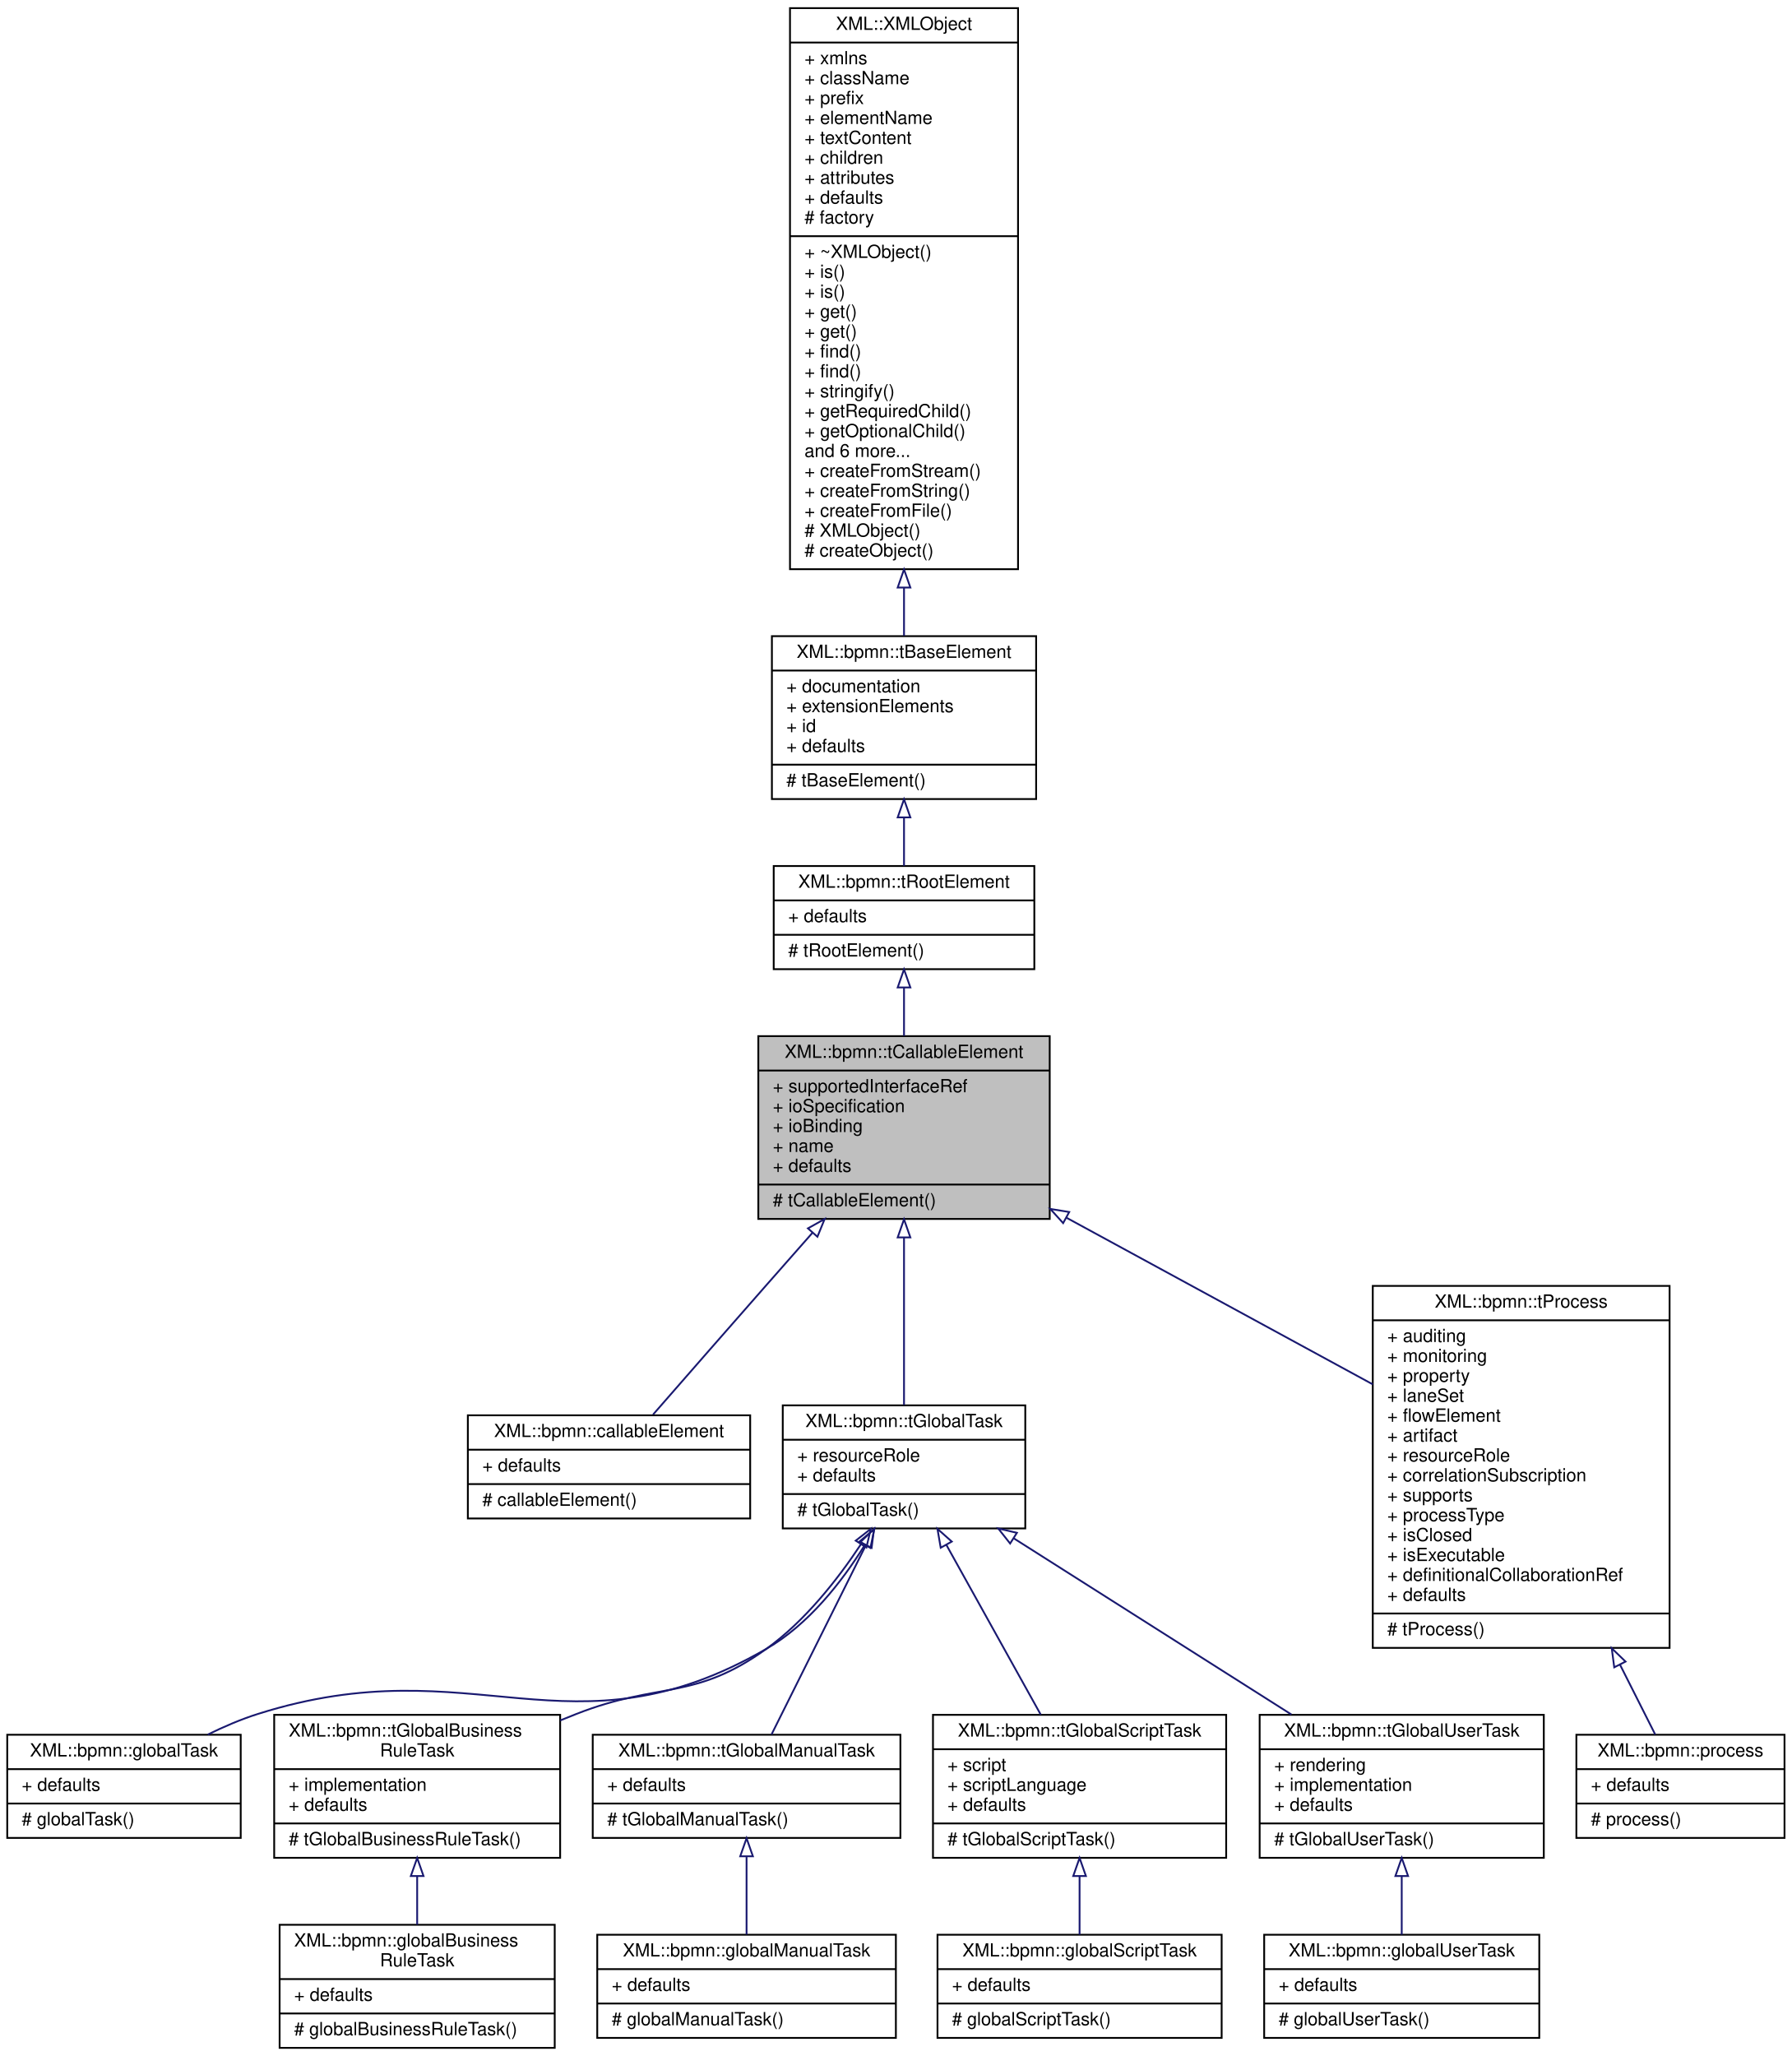
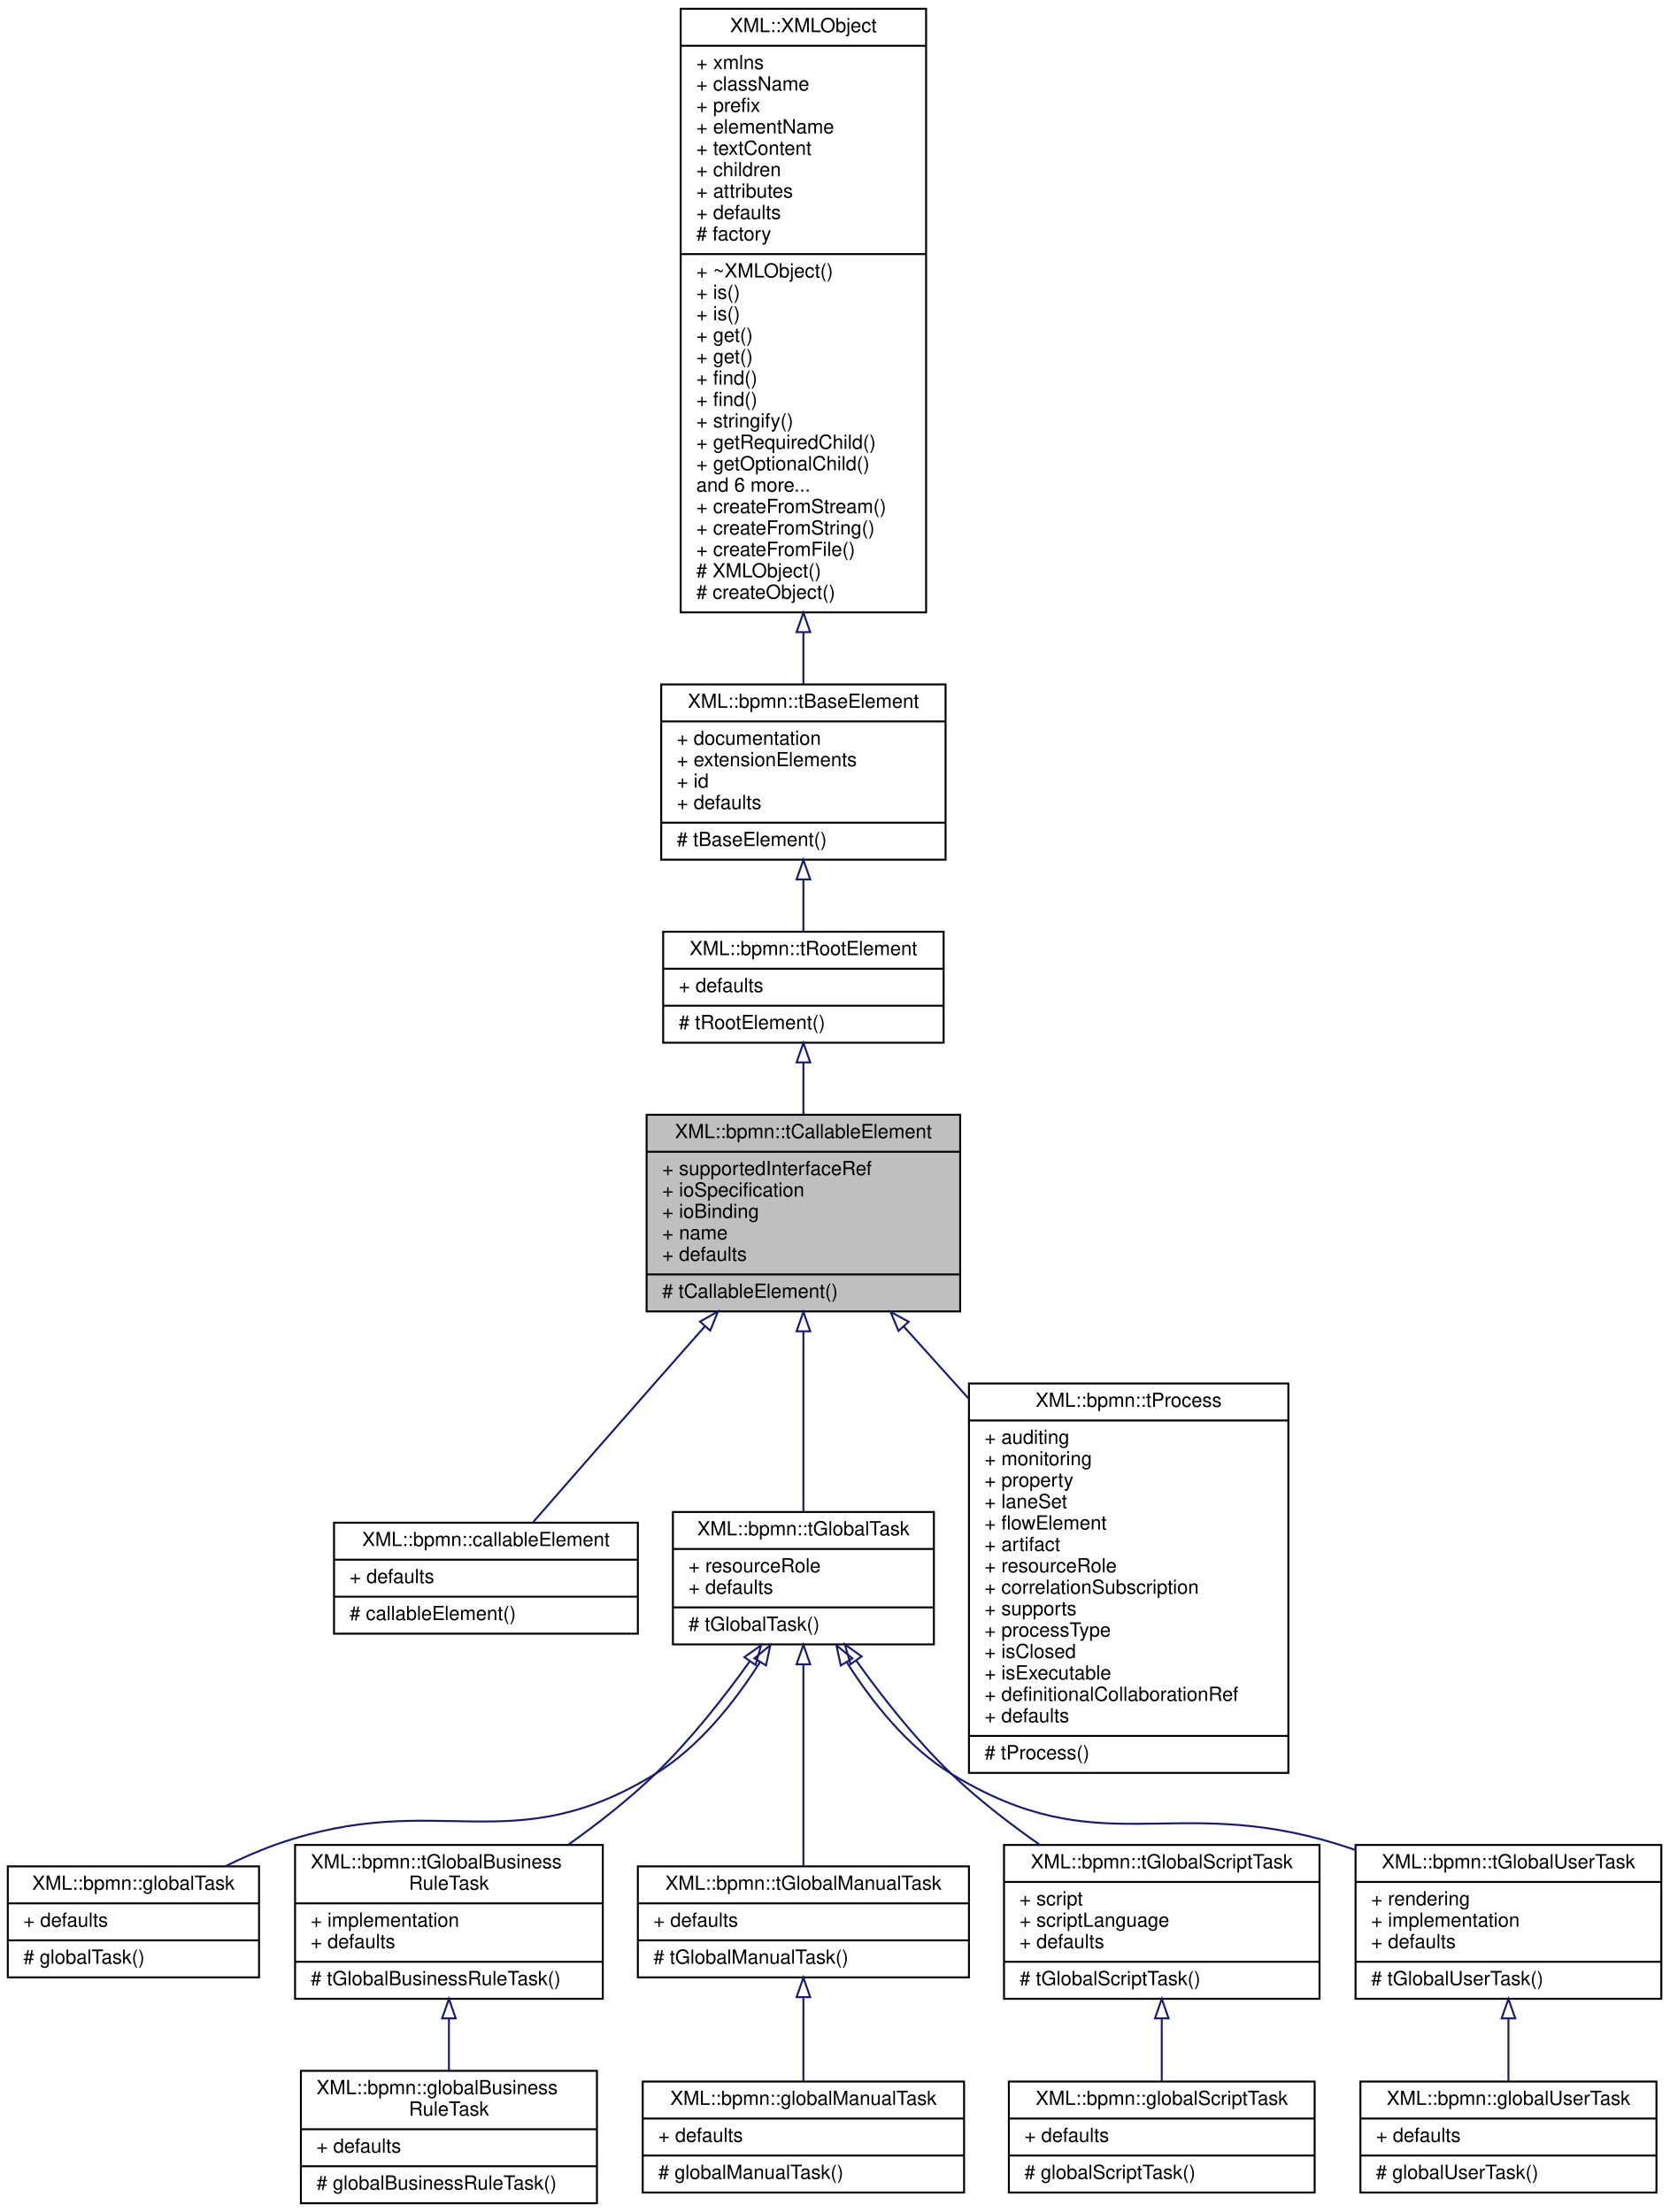
- <svg xmlns="http://www.w3.org/2000/svg" xmlns:xlink="http://www.w3.org/1999/xlink" width="990pt" height="1136pt" viewBox="0.00 0.00 990.00 1136.00">
+ <svg xmlns="http://www.w3.org/2000/svg" xmlns:xlink="http://www.w3.org/1999/xlink" width="857pt" height="1136pt" viewBox="0.00 0.00 857.00 1136.00">
  <g id="graph0" class="graph" transform="scale(1 1) rotate(0) translate(4 1132)">
    <g id="node1" class="node">
      <g id="a_node1">
        <a xlink:title=" ">
-           <polygon fill="#bfbfbf" stroke="black" points="415,-458.5 415,-559.5 576,-559.5 576,-458.5 415,-458.5" />
-           <text text-anchor="middle" x="495.5" y="-547.5" font-family="Helvetica,sans-Serif" font-size="10.00">XML::bpmn::tCallableElement</text>
-           <polyline fill="none" stroke="black" points="415,-540.5 576,-540.5 " />
-           <text text-anchor="start" x="423" y="-528.5" font-family="Helvetica,sans-Serif" font-size="10.00">+ supportedInterfaceRef</text>
-           <text text-anchor="start" x="423" y="-517.5" font-family="Helvetica,sans-Serif" font-size="10.00">+ ioSpecification</text>
-           <text text-anchor="start" x="423" y="-506.5" font-family="Helvetica,sans-Serif" font-size="10.00">+ ioBinding</text>
-           <text text-anchor="start" x="423" y="-495.5" font-family="Helvetica,sans-Serif" font-size="10.00">+ name</text>
-           <text text-anchor="start" x="423" y="-484.5" font-family="Helvetica,sans-Serif" font-size="10.00">+ defaults</text>
-           <polyline fill="none" stroke="black" points="415,-477.5 576,-477.5 " />
-           <text text-anchor="start" x="423" y="-465.5" font-family="Helvetica,sans-Serif" font-size="10.00"># tCallableElement()</text>
+           <polygon fill="#bfbfbf" stroke="black" points="328,-458.5 328,-559.5 489,-559.5 489,-458.5 328,-458.5" />
+           <text text-anchor="middle" x="408.5" y="-547.5" font-family="Helvetica,sans-Serif" font-size="10.00">XML::bpmn::tCallableElement</text>
+           <polyline fill="none" stroke="black" points="328,-540.5 489,-540.5 " />
+           <text text-anchor="start" x="336" y="-528.5" font-family="Helvetica,sans-Serif" font-size="10.00">+ supportedInterfaceRef</text>
+           <text text-anchor="start" x="336" y="-517.5" font-family="Helvetica,sans-Serif" font-size="10.00">+ ioSpecification</text>
+           <text text-anchor="start" x="336" y="-506.5" font-family="Helvetica,sans-Serif" font-size="10.00">+ ioBinding</text>
+           <text text-anchor="start" x="336" y="-495.5" font-family="Helvetica,sans-Serif" font-size="10.00">+ name</text>
+           <text text-anchor="start" x="336" y="-484.5" font-family="Helvetica,sans-Serif" font-size="10.00">+ defaults</text>
+           <polyline fill="none" stroke="black" points="328,-477.5 489,-477.5 " />
+           <text text-anchor="start" x="336" y="-465.5" font-family="Helvetica,sans-Serif" font-size="10.00"># tCallableElement()</text>
        </a>
      </g>
    </g>
    <g id="node5" class="node">
      <g id="a_node5">
        <a xlink:href="classXML_1_1bpmn_1_1callableElement.html" target="_top" xlink:title=" ">
-           <polygon fill="none" stroke="black" points="254.5,-293 254.5,-350 410.5,-350 410.5,-293 254.5,-293" />
-           <text text-anchor="middle" x="332.5" y="-338" font-family="Helvetica,sans-Serif" font-size="10.00">XML::bpmn::callableElement</text>
-           <polyline fill="none" stroke="black" points="254.5,-331 410.5,-331 " />
-           <text text-anchor="start" x="262.5" y="-319" font-family="Helvetica,sans-Serif" font-size="10.00">+ defaults</text>
-           <polyline fill="none" stroke="black" points="254.5,-312 410.5,-312 " />
-           <text text-anchor="start" x="262.5" y="-300" font-family="Helvetica,sans-Serif" font-size="10.00"># callableElement()</text>
+           <polygon fill="none" stroke="black" points="167.5,-293 167.5,-350 323.5,-350 323.5,-293 167.5,-293" />
+           <text text-anchor="middle" x="245.5" y="-338" font-family="Helvetica,sans-Serif" font-size="10.00">XML::bpmn::callableElement</text>
+           <polyline fill="none" stroke="black" points="167.5,-331 323.5,-331 " />
+           <text text-anchor="start" x="175.5" y="-319" font-family="Helvetica,sans-Serif" font-size="10.00">+ defaults</text>
+           <polyline fill="none" stroke="black" points="167.5,-312 323.5,-312 " />
+           <text text-anchor="start" x="175.5" y="-300" font-family="Helvetica,sans-Serif" font-size="10.00"># callableElement()</text>
        </a>
      </g>
    </g>
    <g id="edge4" class="edge">
-       <path fill="none" stroke="midnightblue" d="M444.9,-450.83C436.41,-441.21 427.7,-431.33 419.5,-422 398.29,-397.87 374.26,-370.38 356.84,-350.41" />
-       <polygon fill="none" stroke="midnightblue" points="442.41,-453.29 451.65,-458.47 447.65,-448.66 442.41,-453.29" />
+       <path fill="none" stroke="midnightblue" d="M357.9,-450.83C349.41,-441.21 340.7,-431.33 332.5,-422 311.29,-397.87 287.26,-370.38 269.84,-350.41" />
+       <polygon fill="none" stroke="midnightblue" points="355.41,-453.29 364.65,-458.47 360.65,-448.66 355.41,-453.29" />
    </g>
    <g id="node6" class="node">
      <g id="a_node6">
        <a xlink:href="classXML_1_1bpmn_1_1tGlobalTask.html" target="_top" xlink:title=" ">
-           <polygon fill="none" stroke="black" points="428.5,-287.5 428.5,-355.5 562.5,-355.5 562.5,-287.5 428.5,-287.5" />
-           <text text-anchor="middle" x="495.5" y="-343.5" font-family="Helvetica,sans-Serif" font-size="10.00">XML::bpmn::tGlobalTask</text>
-           <polyline fill="none" stroke="black" points="428.5,-336.5 562.5,-336.5 " />
-           <text text-anchor="start" x="436.5" y="-324.5" font-family="Helvetica,sans-Serif" font-size="10.00">+ resourceRole</text>
-           <text text-anchor="start" x="436.5" y="-313.5" font-family="Helvetica,sans-Serif" font-size="10.00">+ defaults</text>
-           <polyline fill="none" stroke="black" points="428.5,-306.5 562.5,-306.5 " />
-           <text text-anchor="start" x="436.5" y="-294.5" font-family="Helvetica,sans-Serif" font-size="10.00"># tGlobalTask()</text>
+           <polygon fill="none" stroke="black" points="341.5,-287.5 341.5,-355.5 475.5,-355.5 475.5,-287.5 341.5,-287.5" />
+           <text text-anchor="middle" x="408.5" y="-343.5" font-family="Helvetica,sans-Serif" font-size="10.00">XML::bpmn::tGlobalTask</text>
+           <polyline fill="none" stroke="black" points="341.5,-336.5 475.5,-336.5 " />
+           <text text-anchor="start" x="349.5" y="-324.5" font-family="Helvetica,sans-Serif" font-size="10.00">+ resourceRole</text>
+           <text text-anchor="start" x="349.5" y="-313.5" font-family="Helvetica,sans-Serif" font-size="10.00">+ defaults</text>
+           <polyline fill="none" stroke="black" points="341.5,-306.5 475.5,-306.5 " />
+           <text text-anchor="start" x="349.5" y="-294.5" font-family="Helvetica,sans-Serif" font-size="10.00"># tGlobalTask()</text>
        </a>
      </g>
    </g>
    <g id="edge5" class="edge">
-       <path fill="none" stroke="midnightblue" d="M495.5,-448.12C495.5,-417.46 495.5,-381.29 495.5,-355.65" />
-       <polygon fill="none" stroke="midnightblue" points="492,-448.29 495.5,-458.29 499,-448.29 492,-448.29" />
+       <path fill="none" stroke="midnightblue" d="M408.5,-448.12C408.5,-417.46 408.5,-381.29 408.5,-355.65" />
+       <polygon fill="none" stroke="midnightblue" points="405,-448.29 408.5,-458.29 412,-448.29 405,-448.29" />
    </g>
    <g id="node16" class="node">
      <g id="a_node16">
        <a xlink:href="classXML_1_1bpmn_1_1tProcess.html" target="_top" xlink:title=" ">
-           <polygon fill="none" stroke="black" points="754.5,-221.5 754.5,-421.5 918.5,-421.5 918.5,-221.5 754.5,-221.5" />
-           <text text-anchor="middle" x="836.5" y="-409.5" font-family="Helvetica,sans-Serif" font-size="10.00">XML::bpmn::tProcess</text>
-           <polyline fill="none" stroke="black" points="754.5,-402.5 918.5,-402.5 " />
-           <text text-anchor="start" x="762.5" y="-390.5" font-family="Helvetica,sans-Serif" font-size="10.00">+ auditing</text>
-           <text text-anchor="start" x="762.5" y="-379.5" font-family="Helvetica,sans-Serif" font-size="10.00">+ monitoring</text>
-           <text text-anchor="start" x="762.5" y="-368.5" font-family="Helvetica,sans-Serif" font-size="10.00">+ property</text>
-           <text text-anchor="start" x="762.5" y="-357.5" font-family="Helvetica,sans-Serif" font-size="10.00">+ laneSet</text>
-           <text text-anchor="start" x="762.5" y="-346.5" font-family="Helvetica,sans-Serif" font-size="10.00">+ flowElement</text>
-           <text text-anchor="start" x="762.5" y="-335.5" font-family="Helvetica,sans-Serif" font-size="10.00">+ artifact</text>
-           <text text-anchor="start" x="762.5" y="-324.5" font-family="Helvetica,sans-Serif" font-size="10.00">+ resourceRole</text>
-           <text text-anchor="start" x="762.5" y="-313.5" font-family="Helvetica,sans-Serif" font-size="10.00">+ correlationSubscription</text>
-           <text text-anchor="start" x="762.5" y="-302.5" font-family="Helvetica,sans-Serif" font-size="10.00">+ supports</text>
-           <text text-anchor="start" x="762.5" y="-291.5" font-family="Helvetica,sans-Serif" font-size="10.00">+ processType</text>
-           <text text-anchor="start" x="762.5" y="-280.5" font-family="Helvetica,sans-Serif" font-size="10.00">+ isClosed</text>
-           <text text-anchor="start" x="762.5" y="-269.5" font-family="Helvetica,sans-Serif" font-size="10.00">+ isExecutable</text>
-           <text text-anchor="start" x="762.5" y="-258.5" font-family="Helvetica,sans-Serif" font-size="10.00">+ definitionalCollaborationRef</text>
-           <text text-anchor="start" x="762.5" y="-247.5" font-family="Helvetica,sans-Serif" font-size="10.00">+ defaults</text>
-           <polyline fill="none" stroke="black" points="754.5,-240.5 918.5,-240.5 " />
-           <text text-anchor="start" x="762.5" y="-228.5" font-family="Helvetica,sans-Serif" font-size="10.00"># tProcess()</text>
+           <polygon fill="none" stroke="black" points="493.5,-221.5 493.5,-421.5 657.5,-421.5 657.5,-221.5 493.5,-221.5" />
+           <text text-anchor="middle" x="575.5" y="-409.5" font-family="Helvetica,sans-Serif" font-size="10.00">XML::bpmn::tProcess</text>
+           <polyline fill="none" stroke="black" points="493.5,-402.5 657.5,-402.5 " />
+           <text text-anchor="start" x="501.5" y="-390.5" font-family="Helvetica,sans-Serif" font-size="10.00">+ auditing</text>
+           <text text-anchor="start" x="501.5" y="-379.5" font-family="Helvetica,sans-Serif" font-size="10.00">+ monitoring</text>
+           <text text-anchor="start" x="501.5" y="-368.5" font-family="Helvetica,sans-Serif" font-size="10.00">+ property</text>
+           <text text-anchor="start" x="501.5" y="-357.5" font-family="Helvetica,sans-Serif" font-size="10.00">+ laneSet</text>
+           <text text-anchor="start" x="501.5" y="-346.5" font-family="Helvetica,sans-Serif" font-size="10.00">+ flowElement</text>
+           <text text-anchor="start" x="501.5" y="-335.5" font-family="Helvetica,sans-Serif" font-size="10.00">+ artifact</text>
+           <text text-anchor="start" x="501.5" y="-324.5" font-family="Helvetica,sans-Serif" font-size="10.00">+ resourceRole</text>
+           <text text-anchor="start" x="501.5" y="-313.5" font-family="Helvetica,sans-Serif" font-size="10.00">+ correlationSubscription</text>
+           <text text-anchor="start" x="501.5" y="-302.5" font-family="Helvetica,sans-Serif" font-size="10.00">+ supports</text>
+           <text text-anchor="start" x="501.5" y="-291.5" font-family="Helvetica,sans-Serif" font-size="10.00">+ processType</text>
+           <text text-anchor="start" x="501.5" y="-280.5" font-family="Helvetica,sans-Serif" font-size="10.00">+ isClosed</text>
+           <text text-anchor="start" x="501.5" y="-269.5" font-family="Helvetica,sans-Serif" font-size="10.00">+ isExecutable</text>
+           <text text-anchor="start" x="501.5" y="-258.5" font-family="Helvetica,sans-Serif" font-size="10.00">+ definitionalCollaborationRef</text>
+           <text text-anchor="start" x="501.5" y="-247.5" font-family="Helvetica,sans-Serif" font-size="10.00">+ defaults</text>
+           <polyline fill="none" stroke="black" points="493.5,-240.5 657.5,-240.5 " />
+           <text text-anchor="start" x="501.5" y="-228.5" font-family="Helvetica,sans-Serif" font-size="10.00"># tProcess()</text>
        </a>
      </g>
    </g>
    <g id="edge15" class="edge">
-       <path fill="none" stroke="midnightblue" d="M585.28,-459.16C637.73,-430.63 703.44,-394.89 754.49,-367.11" />
-       <polygon fill="none" stroke="midnightblue" points="583.42,-456.19 576.31,-464.04 586.77,-462.33 583.42,-456.19" />
+       <path fill="none" stroke="midnightblue" d="M460.05,-450.74C470.59,-439.04 481.92,-426.45 493.22,-413.89" />
+       <polygon fill="none" stroke="midnightblue" points="457.34,-448.52 453.25,-458.29 462.54,-453.2 457.34,-448.52" />
    </g>
    <g id="node2" class="node">
      <g id="a_node2">
        <a xlink:href="classXML_1_1bpmn_1_1tRootElement.html" target="_top" xlink:title=" ">
-           <polygon fill="none" stroke="black" points="423.5,-596.5 423.5,-653.5 567.5,-653.5 567.5,-596.5 423.5,-596.5" />
-           <text text-anchor="middle" x="495.5" y="-641.5" font-family="Helvetica,sans-Serif" font-size="10.00">XML::bpmn::tRootElement</text>
-           <polyline fill="none" stroke="black" points="423.5,-634.5 567.5,-634.5 " />
-           <text text-anchor="start" x="431.5" y="-622.5" font-family="Helvetica,sans-Serif" font-size="10.00">+ defaults</text>
-           <polyline fill="none" stroke="black" points="423.5,-615.5 567.5,-615.5 " />
-           <text text-anchor="start" x="431.5" y="-603.5" font-family="Helvetica,sans-Serif" font-size="10.00"># tRootElement()</text>
+           <polygon fill="none" stroke="black" points="336.5,-596.5 336.5,-653.5 480.5,-653.5 480.5,-596.5 336.5,-596.5" />
+           <text text-anchor="middle" x="408.5" y="-641.5" font-family="Helvetica,sans-Serif" font-size="10.00">XML::bpmn::tRootElement</text>
+           <polyline fill="none" stroke="black" points="336.5,-634.5 480.5,-634.5 " />
+           <text text-anchor="start" x="344.5" y="-622.5" font-family="Helvetica,sans-Serif" font-size="10.00">+ defaults</text>
+           <polyline fill="none" stroke="black" points="336.5,-615.5 480.5,-615.5 " />
+           <text text-anchor="start" x="344.5" y="-603.5" font-family="Helvetica,sans-Serif" font-size="10.00"># tRootElement()</text>
        </a>
      </g>
    </g>
    <g id="edge1" class="edge">
-       <path fill="none" stroke="midnightblue" d="M495.5,-586.35C495.5,-577.8 495.5,-568.58 495.5,-559.61" />
-       <polygon fill="none" stroke="midnightblue" points="492,-586.4 495.5,-596.4 499,-586.4 492,-586.4" />
+       <path fill="none" stroke="midnightblue" d="M408.5,-586.35C408.5,-577.8 408.5,-568.58 408.5,-559.61" />
+       <polygon fill="none" stroke="midnightblue" points="405,-586.4 408.5,-596.4 412,-586.4 405,-586.4" />
    </g>
    <g id="node3" class="node">
      <g id="a_node3">
        <a xlink:href="classXML_1_1bpmn_1_1tBaseElement.html" target="_top" xlink:title=" ">
-           <polygon fill="none" stroke="black" points="422.5,-690.5 422.5,-780.5 568.5,-780.5 568.5,-690.5 422.5,-690.5" />
-           <text text-anchor="middle" x="495.5" y="-768.5" font-family="Helvetica,sans-Serif" font-size="10.00">XML::bpmn::tBaseElement</text>
-           <polyline fill="none" stroke="black" points="422.5,-761.5 568.5,-761.5 " />
-           <text text-anchor="start" x="430.5" y="-749.5" font-family="Helvetica,sans-Serif" font-size="10.00">+ documentation</text>
-           <text text-anchor="start" x="430.5" y="-738.5" font-family="Helvetica,sans-Serif" font-size="10.00">+ extensionElements</text>
-           <text text-anchor="start" x="430.5" y="-727.5" font-family="Helvetica,sans-Serif" font-size="10.00">+ id</text>
-           <text text-anchor="start" x="430.5" y="-716.5" font-family="Helvetica,sans-Serif" font-size="10.00">+ defaults</text>
-           <polyline fill="none" stroke="black" points="422.5,-709.5 568.5,-709.5 " />
-           <text text-anchor="start" x="430.5" y="-697.5" font-family="Helvetica,sans-Serif" font-size="10.00"># tBaseElement()</text>
+           <polygon fill="none" stroke="black" points="335.5,-690.5 335.5,-780.5 481.5,-780.5 481.5,-690.5 335.5,-690.5" />
+           <text text-anchor="middle" x="408.5" y="-768.5" font-family="Helvetica,sans-Serif" font-size="10.00">XML::bpmn::tBaseElement</text>
+           <polyline fill="none" stroke="black" points="335.5,-761.5 481.5,-761.5 " />
+           <text text-anchor="start" x="343.5" y="-749.5" font-family="Helvetica,sans-Serif" font-size="10.00">+ documentation</text>
+           <text text-anchor="start" x="343.5" y="-738.5" font-family="Helvetica,sans-Serif" font-size="10.00">+ extensionElements</text>
+           <text text-anchor="start" x="343.5" y="-727.5" font-family="Helvetica,sans-Serif" font-size="10.00">+ id</text>
+           <text text-anchor="start" x="343.5" y="-716.5" font-family="Helvetica,sans-Serif" font-size="10.00">+ defaults</text>
+           <polyline fill="none" stroke="black" points="335.5,-709.5 481.5,-709.5 " />
+           <text text-anchor="start" x="343.5" y="-697.5" font-family="Helvetica,sans-Serif" font-size="10.00"># tBaseElement()</text>
        </a>
      </g>
    </g>
    <g id="edge2" class="edge">
-       <path fill="none" stroke="midnightblue" d="M495.5,-680.35C495.5,-671.07 495.5,-661.79 495.5,-653.59" />
-       <polygon fill="none" stroke="midnightblue" points="492,-680.37 495.5,-690.37 499,-680.37 492,-680.37" />
+       <path fill="none" stroke="midnightblue" d="M408.5,-680.35C408.5,-671.07 408.5,-661.79 408.5,-653.59" />
+       <polygon fill="none" stroke="midnightblue" points="405,-680.37 408.5,-690.37 412,-680.37 405,-680.37" />
    </g>
    <g id="node4" class="node">
      <g id="a_node4">
        <a xlink:href="classXML_1_1XMLObject.html" target="_top" xlink:title="A class representing a node in an XML-tree.">
-           <polygon fill="none" stroke="black" points="432.5,-817.5 432.5,-1127.5 558.5,-1127.5 558.5,-817.5 432.5,-817.5" />
-           <text text-anchor="middle" x="495.5" y="-1115.5" font-family="Helvetica,sans-Serif" font-size="10.00">XML::XMLObject</text>
-           <polyline fill="none" stroke="black" points="432.5,-1108.5 558.5,-1108.5 " />
-           <text text-anchor="start" x="440.5" y="-1096.5" font-family="Helvetica,sans-Serif" font-size="10.00">+ xmlns</text>
-           <text text-anchor="start" x="440.5" y="-1085.5" font-family="Helvetica,sans-Serif" font-size="10.00">+ className</text>
-           <text text-anchor="start" x="440.5" y="-1074.5" font-family="Helvetica,sans-Serif" font-size="10.00">+ prefix</text>
-           <text text-anchor="start" x="440.5" y="-1063.5" font-family="Helvetica,sans-Serif" font-size="10.00">+ elementName</text>
-           <text text-anchor="start" x="440.5" y="-1052.5" font-family="Helvetica,sans-Serif" font-size="10.00">+ textContent</text>
-           <text text-anchor="start" x="440.5" y="-1041.5" font-family="Helvetica,sans-Serif" font-size="10.00">+ children</text>
-           <text text-anchor="start" x="440.5" y="-1030.5" font-family="Helvetica,sans-Serif" font-size="10.00">+ attributes</text>
-           <text text-anchor="start" x="440.5" y="-1019.5" font-family="Helvetica,sans-Serif" font-size="10.00">+ defaults</text>
-           <text text-anchor="start" x="440.5" y="-1008.5" font-family="Helvetica,sans-Serif" font-size="10.00"># factory</text>
-           <polyline fill="none" stroke="black" points="432.5,-1001.5 558.5,-1001.5 " />
-           <text text-anchor="start" x="440.5" y="-989.5" font-family="Helvetica,sans-Serif" font-size="10.00">+ ~XMLObject()</text>
-           <text text-anchor="start" x="440.5" y="-978.5" font-family="Helvetica,sans-Serif" font-size="10.00">+ is()</text>
-           <text text-anchor="start" x="440.5" y="-967.5" font-family="Helvetica,sans-Serif" font-size="10.00">+ is()</text>
-           <text text-anchor="start" x="440.5" y="-956.5" font-family="Helvetica,sans-Serif" font-size="10.00">+ get()</text>
-           <text text-anchor="start" x="440.5" y="-945.5" font-family="Helvetica,sans-Serif" font-size="10.00">+ get()</text>
-           <text text-anchor="start" x="440.5" y="-934.5" font-family="Helvetica,sans-Serif" font-size="10.00">+ find()</text>
-           <text text-anchor="start" x="440.5" y="-923.5" font-family="Helvetica,sans-Serif" font-size="10.00">+ find()</text>
-           <text text-anchor="start" x="440.5" y="-912.5" font-family="Helvetica,sans-Serif" font-size="10.00">+ stringify()</text>
-           <text text-anchor="start" x="440.5" y="-901.5" font-family="Helvetica,sans-Serif" font-size="10.00">+ getRequiredChild()</text>
-           <text text-anchor="start" x="440.5" y="-890.5" font-family="Helvetica,sans-Serif" font-size="10.00">+ getOptionalChild()</text>
-           <text text-anchor="start" x="440.5" y="-879.5" font-family="Helvetica,sans-Serif" font-size="10.00">and 6 more...</text>
-           <text text-anchor="start" x="440.5" y="-868.5" font-family="Helvetica,sans-Serif" font-size="10.00">+ createFromStream()</text>
-           <text text-anchor="start" x="440.5" y="-857.5" font-family="Helvetica,sans-Serif" font-size="10.00">+ createFromString()</text>
-           <text text-anchor="start" x="440.5" y="-846.5" font-family="Helvetica,sans-Serif" font-size="10.00">+ createFromFile()</text>
-           <text text-anchor="start" x="440.5" y="-835.5" font-family="Helvetica,sans-Serif" font-size="10.00"># XMLObject()</text>
-           <text text-anchor="start" x="440.5" y="-824.5" font-family="Helvetica,sans-Serif" font-size="10.00"># createObject()</text>
+           <polygon fill="none" stroke="black" points="345.5,-817.5 345.5,-1127.5 471.5,-1127.5 471.5,-817.5 345.5,-817.5" />
+           <text text-anchor="middle" x="408.5" y="-1115.5" font-family="Helvetica,sans-Serif" font-size="10.00">XML::XMLObject</text>
+           <polyline fill="none" stroke="black" points="345.5,-1108.5 471.5,-1108.5 " />
+           <text text-anchor="start" x="353.5" y="-1096.5" font-family="Helvetica,sans-Serif" font-size="10.00">+ xmlns</text>
+           <text text-anchor="start" x="353.5" y="-1085.5" font-family="Helvetica,sans-Serif" font-size="10.00">+ className</text>
+           <text text-anchor="start" x="353.5" y="-1074.5" font-family="Helvetica,sans-Serif" font-size="10.00">+ prefix</text>
+           <text text-anchor="start" x="353.5" y="-1063.5" font-family="Helvetica,sans-Serif" font-size="10.00">+ elementName</text>
+           <text text-anchor="start" x="353.5" y="-1052.5" font-family="Helvetica,sans-Serif" font-size="10.00">+ textContent</text>
+           <text text-anchor="start" x="353.5" y="-1041.5" font-family="Helvetica,sans-Serif" font-size="10.00">+ children</text>
+           <text text-anchor="start" x="353.5" y="-1030.5" font-family="Helvetica,sans-Serif" font-size="10.00">+ attributes</text>
+           <text text-anchor="start" x="353.5" y="-1019.5" font-family="Helvetica,sans-Serif" font-size="10.00">+ defaults</text>
+           <text text-anchor="start" x="353.5" y="-1008.5" font-family="Helvetica,sans-Serif" font-size="10.00"># factory</text>
+           <polyline fill="none" stroke="black" points="345.5,-1001.5 471.5,-1001.5 " />
+           <text text-anchor="start" x="353.5" y="-989.5" font-family="Helvetica,sans-Serif" font-size="10.00">+ ~XMLObject()</text>
+           <text text-anchor="start" x="353.5" y="-978.5" font-family="Helvetica,sans-Serif" font-size="10.00">+ is()</text>
+           <text text-anchor="start" x="353.5" y="-967.5" font-family="Helvetica,sans-Serif" font-size="10.00">+ is()</text>
+           <text text-anchor="start" x="353.5" y="-956.5" font-family="Helvetica,sans-Serif" font-size="10.00">+ get()</text>
+           <text text-anchor="start" x="353.5" y="-945.5" font-family="Helvetica,sans-Serif" font-size="10.00">+ get()</text>
+           <text text-anchor="start" x="353.5" y="-934.5" font-family="Helvetica,sans-Serif" font-size="10.00">+ find()</text>
+           <text text-anchor="start" x="353.5" y="-923.5" font-family="Helvetica,sans-Serif" font-size="10.00">+ find()</text>
+           <text text-anchor="start" x="353.5" y="-912.5" font-family="Helvetica,sans-Serif" font-size="10.00">+ stringify()</text>
+           <text text-anchor="start" x="353.5" y="-901.5" font-family="Helvetica,sans-Serif" font-size="10.00">+ getRequiredChild()</text>
+           <text text-anchor="start" x="353.5" y="-890.5" font-family="Helvetica,sans-Serif" font-size="10.00">+ getOptionalChild()</text>
+           <text text-anchor="start" x="353.5" y="-879.5" font-family="Helvetica,sans-Serif" font-size="10.00">and 6 more...</text>
+           <text text-anchor="start" x="353.5" y="-868.5" font-family="Helvetica,sans-Serif" font-size="10.00">+ createFromStream()</text>
+           <text text-anchor="start" x="353.5" y="-857.5" font-family="Helvetica,sans-Serif" font-size="10.00">+ createFromString()</text>
+           <text text-anchor="start" x="353.5" y="-846.5" font-family="Helvetica,sans-Serif" font-size="10.00">+ createFromFile()</text>
+           <text text-anchor="start" x="353.5" y="-835.5" font-family="Helvetica,sans-Serif" font-size="10.00"># XMLObject()</text>
+           <text text-anchor="start" x="353.5" y="-824.5" font-family="Helvetica,sans-Serif" font-size="10.00"># createObject()</text>
        </a>
      </g>
    </g>
    <g id="edge3" class="edge">
-       <path fill="none" stroke="midnightblue" d="M495.5,-807.35C495.5,-797.89 495.5,-788.91 495.5,-780.72" />
-       <polygon fill="none" stroke="midnightblue" points="492,-807.37 495.5,-817.37 499,-807.37 492,-807.37" />
+       <path fill="none" stroke="midnightblue" d="M408.5,-807.35C408.5,-797.89 408.5,-788.91 408.5,-780.72" />
+       <polygon fill="none" stroke="midnightblue" points="405,-807.37 408.5,-817.37 412,-807.37 405,-807.37" />
    </g>
    <g id="node7" class="node">
      <g id="a_node7">
        <a xlink:href="classXML_1_1bpmn_1_1globalTask.html" target="_top" xlink:title=" ">
          <polygon fill="none" stroke="black" points="0,-116.5 0,-173.5 129,-173.5 129,-116.5 0,-116.5" />
          <text text-anchor="middle" x="64.5" y="-161.5" font-family="Helvetica,sans-Serif" font-size="10.00">XML::bpmn::globalTask</text>
          <polyline fill="none" stroke="black" points="0,-154.5 129,-154.5 " />
          <text text-anchor="start" x="8" y="-142.5" font-family="Helvetica,sans-Serif" font-size="10.00">+ defaults</text>
          <polyline fill="none" stroke="black" points="0,-135.5 129,-135.5 " />
          <text text-anchor="start" x="8" y="-123.5" font-family="Helvetica,sans-Serif" font-size="10.00"># globalTask()</text>
        </a>
      </g>
    </g>
    <g id="edge6" class="edge">
-       <path fill="none" stroke="midnightblue" d="M473.87,-278.4C460.96,-257.65 442.57,-234.3 419.5,-221 310.42,-158.11 258.55,-222.96 138.5,-185 129.22,-182.07 119.73,-178 110.78,-173.59" />
-       <polygon fill="none" stroke="midnightblue" points="470.93,-280.3 479.07,-287.09 476.94,-276.71 470.93,-280.3" />
+       <path fill="none" stroke="midnightblue" d="M386.28,-278.48C373.3,-257.99 355.02,-234.84 332.5,-221 257.78,-175.09 221.34,-213.77 138.5,-185 129.58,-181.9 120.42,-177.86 111.72,-173.56" />
+       <polygon fill="none" stroke="midnightblue" points="383.32,-280.35 391.52,-287.06 389.3,-276.7 383.32,-280.35" />
    </g>
    <g id="node8" class="node">
      <g id="a_node8">
        <a xlink:href="classXML_1_1bpmn_1_1tGlobalBusinessRuleTask.html" target="_top" xlink:title=" ">
          <polygon fill="none" stroke="black" points="147.5,-105.5 147.5,-184.5 305.5,-184.5 305.5,-105.5 147.5,-105.5" />
          <text text-anchor="start" x="155.5" y="-172.5" font-family="Helvetica,sans-Serif" font-size="10.00">XML::bpmn::tGlobalBusiness</text>
          <text text-anchor="middle" x="226.5" y="-161.5" font-family="Helvetica,sans-Serif" font-size="10.00">RuleTask</text>
          <polyline fill="none" stroke="black" points="147.5,-154.5 305.5,-154.5 " />
          <text text-anchor="start" x="155.5" y="-142.5" font-family="Helvetica,sans-Serif" font-size="10.00">+ implementation</text>
          <text text-anchor="start" x="155.5" y="-131.5" font-family="Helvetica,sans-Serif" font-size="10.00">+ defaults</text>
          <polyline fill="none" stroke="black" points="147.5,-124.5 305.5,-124.5 " />
          <text text-anchor="start" x="155.5" y="-112.5" font-family="Helvetica,sans-Serif" font-size="10.00"># tGlobalBusinessRuleTask()</text>
        </a>
      </g>
    </g>
    <g id="edge7" class="edge">
-       <path fill="none" stroke="midnightblue" d="M471.64,-278.67C458.49,-258.81 440.55,-236.17 419.5,-221 379.48,-192.16 360.43,-203.01 314.5,-185 311.54,-183.84 308.54,-182.64 305.52,-181.41" />
-       <polygon fill="none" stroke="midnightblue" points="468.82,-280.75 477.16,-287.27 474.71,-276.97 468.82,-280.75" />
+       <path fill="none" stroke="midnightblue" d="M380.92,-278.73C367.5,-259.99 350.41,-238.27 332.5,-221 319.03,-208.01 303.15,-195.56 287.84,-184.67" />
+       <polygon fill="none" stroke="midnightblue" points="378.2,-280.94 386.82,-287.1 383.92,-276.91 378.2,-280.94" />
    </g>
    <g id="node10" class="node">
      <g id="a_node10">
        <a xlink:href="classXML_1_1bpmn_1_1tGlobalManualTask.html" target="_top" xlink:title=" ">
          <polygon fill="none" stroke="black" points="323.5,-116.5 323.5,-173.5 493.5,-173.5 493.5,-116.5 323.5,-116.5" />
          <text text-anchor="middle" x="408.5" y="-161.5" font-family="Helvetica,sans-Serif" font-size="10.00">XML::bpmn::tGlobalManualTask</text>
          <polyline fill="none" stroke="black" points="323.5,-154.5 493.5,-154.5 " />
          <text text-anchor="start" x="331.5" y="-142.5" font-family="Helvetica,sans-Serif" font-size="10.00">+ defaults</text>
          <polyline fill="none" stroke="black" points="323.5,-135.5 493.5,-135.5 " />
          <text text-anchor="start" x="331.5" y="-123.5" font-family="Helvetica,sans-Serif" font-size="10.00"># tGlobalManualTask()</text>
        </a>
      </g>
    </g>
    <g id="edge9" class="edge">
-       <path fill="none" stroke="midnightblue" d="M474.31,-278.01C458.12,-245.53 436.28,-201.72 422.29,-173.65" />
-       <polygon fill="none" stroke="midnightblue" points="471.34,-279.88 478.93,-287.27 477.6,-276.76 471.34,-279.88" />
+       <path fill="none" stroke="midnightblue" d="M408.5,-277.17C408.5,-244.78 408.5,-201.47 408.5,-173.65" />
+       <polygon fill="none" stroke="midnightblue" points="405,-277.27 408.5,-287.27 412,-277.27 405,-277.27" />
    </g>
    <g id="node12" class="node">
      <g id="a_node12">
        <a xlink:href="classXML_1_1bpmn_1_1tGlobalScriptTask.html" target="_top" xlink:title=" ">
          <polygon fill="none" stroke="black" points="511.5,-105.5 511.5,-184.5 673.5,-184.5 673.5,-105.5 511.5,-105.5" />
          <text text-anchor="middle" x="592.5" y="-172.5" font-family="Helvetica,sans-Serif" font-size="10.00">XML::bpmn::tGlobalScriptTask</text>
          <polyline fill="none" stroke="black" points="511.5,-165.5 673.5,-165.5 " />
          <text text-anchor="start" x="519.5" y="-153.5" font-family="Helvetica,sans-Serif" font-size="10.00">+ script</text>
          <text text-anchor="start" x="519.5" y="-142.5" font-family="Helvetica,sans-Serif" font-size="10.00">+ scriptLanguage</text>
          <text text-anchor="start" x="519.5" y="-131.5" font-family="Helvetica,sans-Serif" font-size="10.00">+ defaults</text>
          <polyline fill="none" stroke="black" points="511.5,-124.5 673.5,-124.5 " />
          <text text-anchor="start" x="519.5" y="-112.5" font-family="Helvetica,sans-Serif" font-size="10.00"># tGlobalScriptTask()</text>
        </a>
      </g>
    </g>
    <g id="edge11" class="edge">
-       <path fill="none" stroke="midnightblue" d="M518.94,-278.33C534.81,-249.78 555.62,-212.35 571.05,-184.59" />
-       <polygon fill="none" stroke="midnightblue" points="515.77,-276.83 513.97,-287.27 521.89,-280.23 515.77,-276.83" />
+       <path fill="none" stroke="midnightblue" d="M435.7,-279.08C449.16,-260.23 466.38,-238.32 484.5,-221 498.2,-207.91 514.37,-195.42 529.96,-184.53" />
+       <polygon fill="none" stroke="midnightblue" points="432.68,-277.3 429.8,-287.5 438.41,-281.32 432.68,-277.3" />
    </g>
    <g id="node14" class="node">
      <g id="a_node14">
        <a xlink:href="classXML_1_1bpmn_1_1tGlobalUserTask.html" target="_top" xlink:title=" ">
          <polygon fill="none" stroke="black" points="692,-105.5 692,-184.5 849,-184.5 849,-105.5 692,-105.5" />
          <text text-anchor="middle" x="770.5" y="-172.5" font-family="Helvetica,sans-Serif" font-size="10.00">XML::bpmn::tGlobalUserTask</text>
          <polyline fill="none" stroke="black" points="692,-165.5 849,-165.5 " />
          <text text-anchor="start" x="700" y="-153.5" font-family="Helvetica,sans-Serif" font-size="10.00">+ rendering</text>
          <text text-anchor="start" x="700" y="-142.5" font-family="Helvetica,sans-Serif" font-size="10.00">+ implementation</text>
          <text text-anchor="start" x="700" y="-131.5" font-family="Helvetica,sans-Serif" font-size="10.00">+ defaults</text>
          <polyline fill="none" stroke="black" points="692,-124.5 849,-124.5 " />
          <text text-anchor="start" x="700" y="-112.5" font-family="Helvetica,sans-Serif" font-size="10.00"># tGlobalUserTask()</text>
        </a>
      </g>
    </g>
    <g id="edge13" class="edge">
-       <path fill="none" stroke="midnightblue" d="M556.15,-282.02C601.72,-253.1 663.9,-213.64 709.55,-184.68" />
-       <polygon fill="none" stroke="midnightblue" points="554.12,-279.16 547.55,-287.47 557.87,-285.07 554.12,-279.16" />
+       <path fill="none" stroke="midnightblue" d="M430.7,-278.44C443.67,-257.95 461.95,-234.8 484.5,-221 560.79,-174.31 597.01,-211.3 682.5,-185 685.53,-184.07 688.6,-183.06 691.69,-181.99" />
+       <polygon fill="none" stroke="midnightblue" points="427.68,-276.67 425.46,-287.03 433.66,-280.31 427.68,-276.67" />
    </g>
    <g id="node9" class="node">
      <g id="a_node9">
        <a xlink:href="classXML_1_1bpmn_1_1globalBusinessRuleTask.html" target="_top" xlink:title=" ">
          <polygon fill="none" stroke="black" points="150.5,-0.5 150.5,-68.5 302.5,-68.5 302.5,-0.5 150.5,-0.5" />
          <text text-anchor="start" x="158.5" y="-56.5" font-family="Helvetica,sans-Serif" font-size="10.00">XML::bpmn::globalBusiness</text>
          <text text-anchor="middle" x="226.5" y="-45.5" font-family="Helvetica,sans-Serif" font-size="10.00">RuleTask</text>
          <polyline fill="none" stroke="black" points="150.5,-38.5 302.5,-38.5 " />
          <text text-anchor="start" x="158.5" y="-26.5" font-family="Helvetica,sans-Serif" font-size="10.00">+ defaults</text>
          <polyline fill="none" stroke="black" points="150.5,-19.5 302.5,-19.5 " />
          <text text-anchor="start" x="158.5" y="-7.5" font-family="Helvetica,sans-Serif" font-size="10.00"># globalBusinessRuleTask()</text>
        </a>
      </g>
    </g>
    <g id="edge8" class="edge">
      <path fill="none" stroke="midnightblue" d="M226.5,-95.35C226.5,-86.28 226.5,-77 226.5,-68.54" />
      <polygon fill="none" stroke="midnightblue" points="223,-95.44 226.5,-105.44 230,-95.44 223,-95.44" />
    </g>
    <g id="node11" class="node">
      <g id="a_node11">
        <a xlink:href="classXML_1_1bpmn_1_1globalManualTask.html" target="_top" xlink:title=" ">
          <polygon fill="none" stroke="black" points="326,-6 326,-63 491,-63 491,-6 326,-6" />
          <text text-anchor="middle" x="408.5" y="-51" font-family="Helvetica,sans-Serif" font-size="10.00">XML::bpmn::globalManualTask</text>
          <polyline fill="none" stroke="black" points="326,-44 491,-44 " />
          <text text-anchor="start" x="334" y="-32" font-family="Helvetica,sans-Serif" font-size="10.00">+ defaults</text>
          <polyline fill="none" stroke="black" points="326,-25 491,-25 " />
          <text text-anchor="start" x="334" y="-13" font-family="Helvetica,sans-Serif" font-size="10.00"># globalManualTask()</text>
        </a>
      </g>
    </g>
    <g id="edge10" class="edge">
      <path fill="none" stroke="midnightblue" d="M408.5,-105.94C408.5,-91.83 408.5,-76.11 408.5,-63.11" />
      <polygon fill="none" stroke="midnightblue" points="405,-106.34 408.5,-116.34 412,-106.34 405,-106.34" />
    </g>
    <g id="node13" class="node">
      <g id="a_node13">
        <a xlink:href="classXML_1_1bpmn_1_1globalScriptTask.html" target="_top" xlink:title=" ">
          <polygon fill="none" stroke="black" points="514,-6 514,-63 671,-63 671,-6 514,-6" />
          <text text-anchor="middle" x="592.5" y="-51" font-family="Helvetica,sans-Serif" font-size="10.00">XML::bpmn::globalScriptTask</text>
          <polyline fill="none" stroke="black" points="514,-44 671,-44 " />
          <text text-anchor="start" x="522" y="-32" font-family="Helvetica,sans-Serif" font-size="10.00">+ defaults</text>
          <polyline fill="none" stroke="black" points="514,-25 671,-25 " />
          <text text-anchor="start" x="522" y="-13" font-family="Helvetica,sans-Serif" font-size="10.00"># globalScriptTask()</text>
        </a>
      </g>
    </g>
    <g id="edge12" class="edge">
      <path fill="none" stroke="midnightblue" d="M592.5,-95.39C592.5,-84.3 592.5,-72.88 592.5,-63.03" />
      <polygon fill="none" stroke="midnightblue" points="589,-95.44 592.5,-105.44 596,-95.44 589,-95.44" />
    </g>
    <g id="node15" class="node">
      <g id="a_node15">
        <a xlink:href="classXML_1_1bpmn_1_1globalUserTask.html" target="_top" xlink:title=" ">
          <polygon fill="none" stroke="black" points="694.5,-6 694.5,-63 846.5,-63 846.5,-6 694.5,-6" />
          <text text-anchor="middle" x="770.5" y="-51" font-family="Helvetica,sans-Serif" font-size="10.00">XML::bpmn::globalUserTask</text>
          <polyline fill="none" stroke="black" points="694.5,-44 846.5,-44 " />
          <text text-anchor="start" x="702.5" y="-32" font-family="Helvetica,sans-Serif" font-size="10.00">+ defaults</text>
          <polyline fill="none" stroke="black" points="694.5,-25 846.5,-25 " />
          <text text-anchor="start" x="702.5" y="-13" font-family="Helvetica,sans-Serif" font-size="10.00"># globalUserTask()</text>
        </a>
      </g>
    </g>
    <g id="edge14" class="edge">
      <path fill="none" stroke="midnightblue" d="M770.5,-95.39C770.5,-84.3 770.5,-72.88 770.5,-63.03" />
      <polygon fill="none" stroke="midnightblue" points="767,-95.44 770.5,-105.44 774,-95.44 767,-95.44" />
    </g>
-     <g id="node17" class="node">
-       <g id="a_node17">
-         <a xlink:href="classXML_1_1bpmn_1_1process.html" target="_top" xlink:title=" ">
-           <polygon fill="none" stroke="black" points="867,-116.5 867,-173.5 982,-173.5 982,-116.5 867,-116.5" />
-           <text text-anchor="middle" x="924.5" y="-161.5" font-family="Helvetica,sans-Serif" font-size="10.00">XML::bpmn::process</text>
-           <polyline fill="none" stroke="black" points="867,-154.5 982,-154.5 " />
-           <text text-anchor="start" x="875" y="-142.5" font-family="Helvetica,sans-Serif" font-size="10.00">+ defaults</text>
-           <polyline fill="none" stroke="black" points="867,-135.5 982,-135.5 " />
-           <text text-anchor="start" x="875" y="-123.5" font-family="Helvetica,sans-Serif" font-size="10.00"># process()</text>
-         </a>
-       </g>
-     </g>
-     <g id="edge16" class="edge">
-       <path fill="none" stroke="midnightblue" d="M891.05,-212.32C898.23,-198.09 905.01,-184.65 910.56,-173.64" />
-       <polygon fill="none" stroke="midnightblue" points="887.92,-210.76 886.54,-221.27 894.17,-213.92 887.92,-210.76" />
-     </g>
  </g>
</svg>
